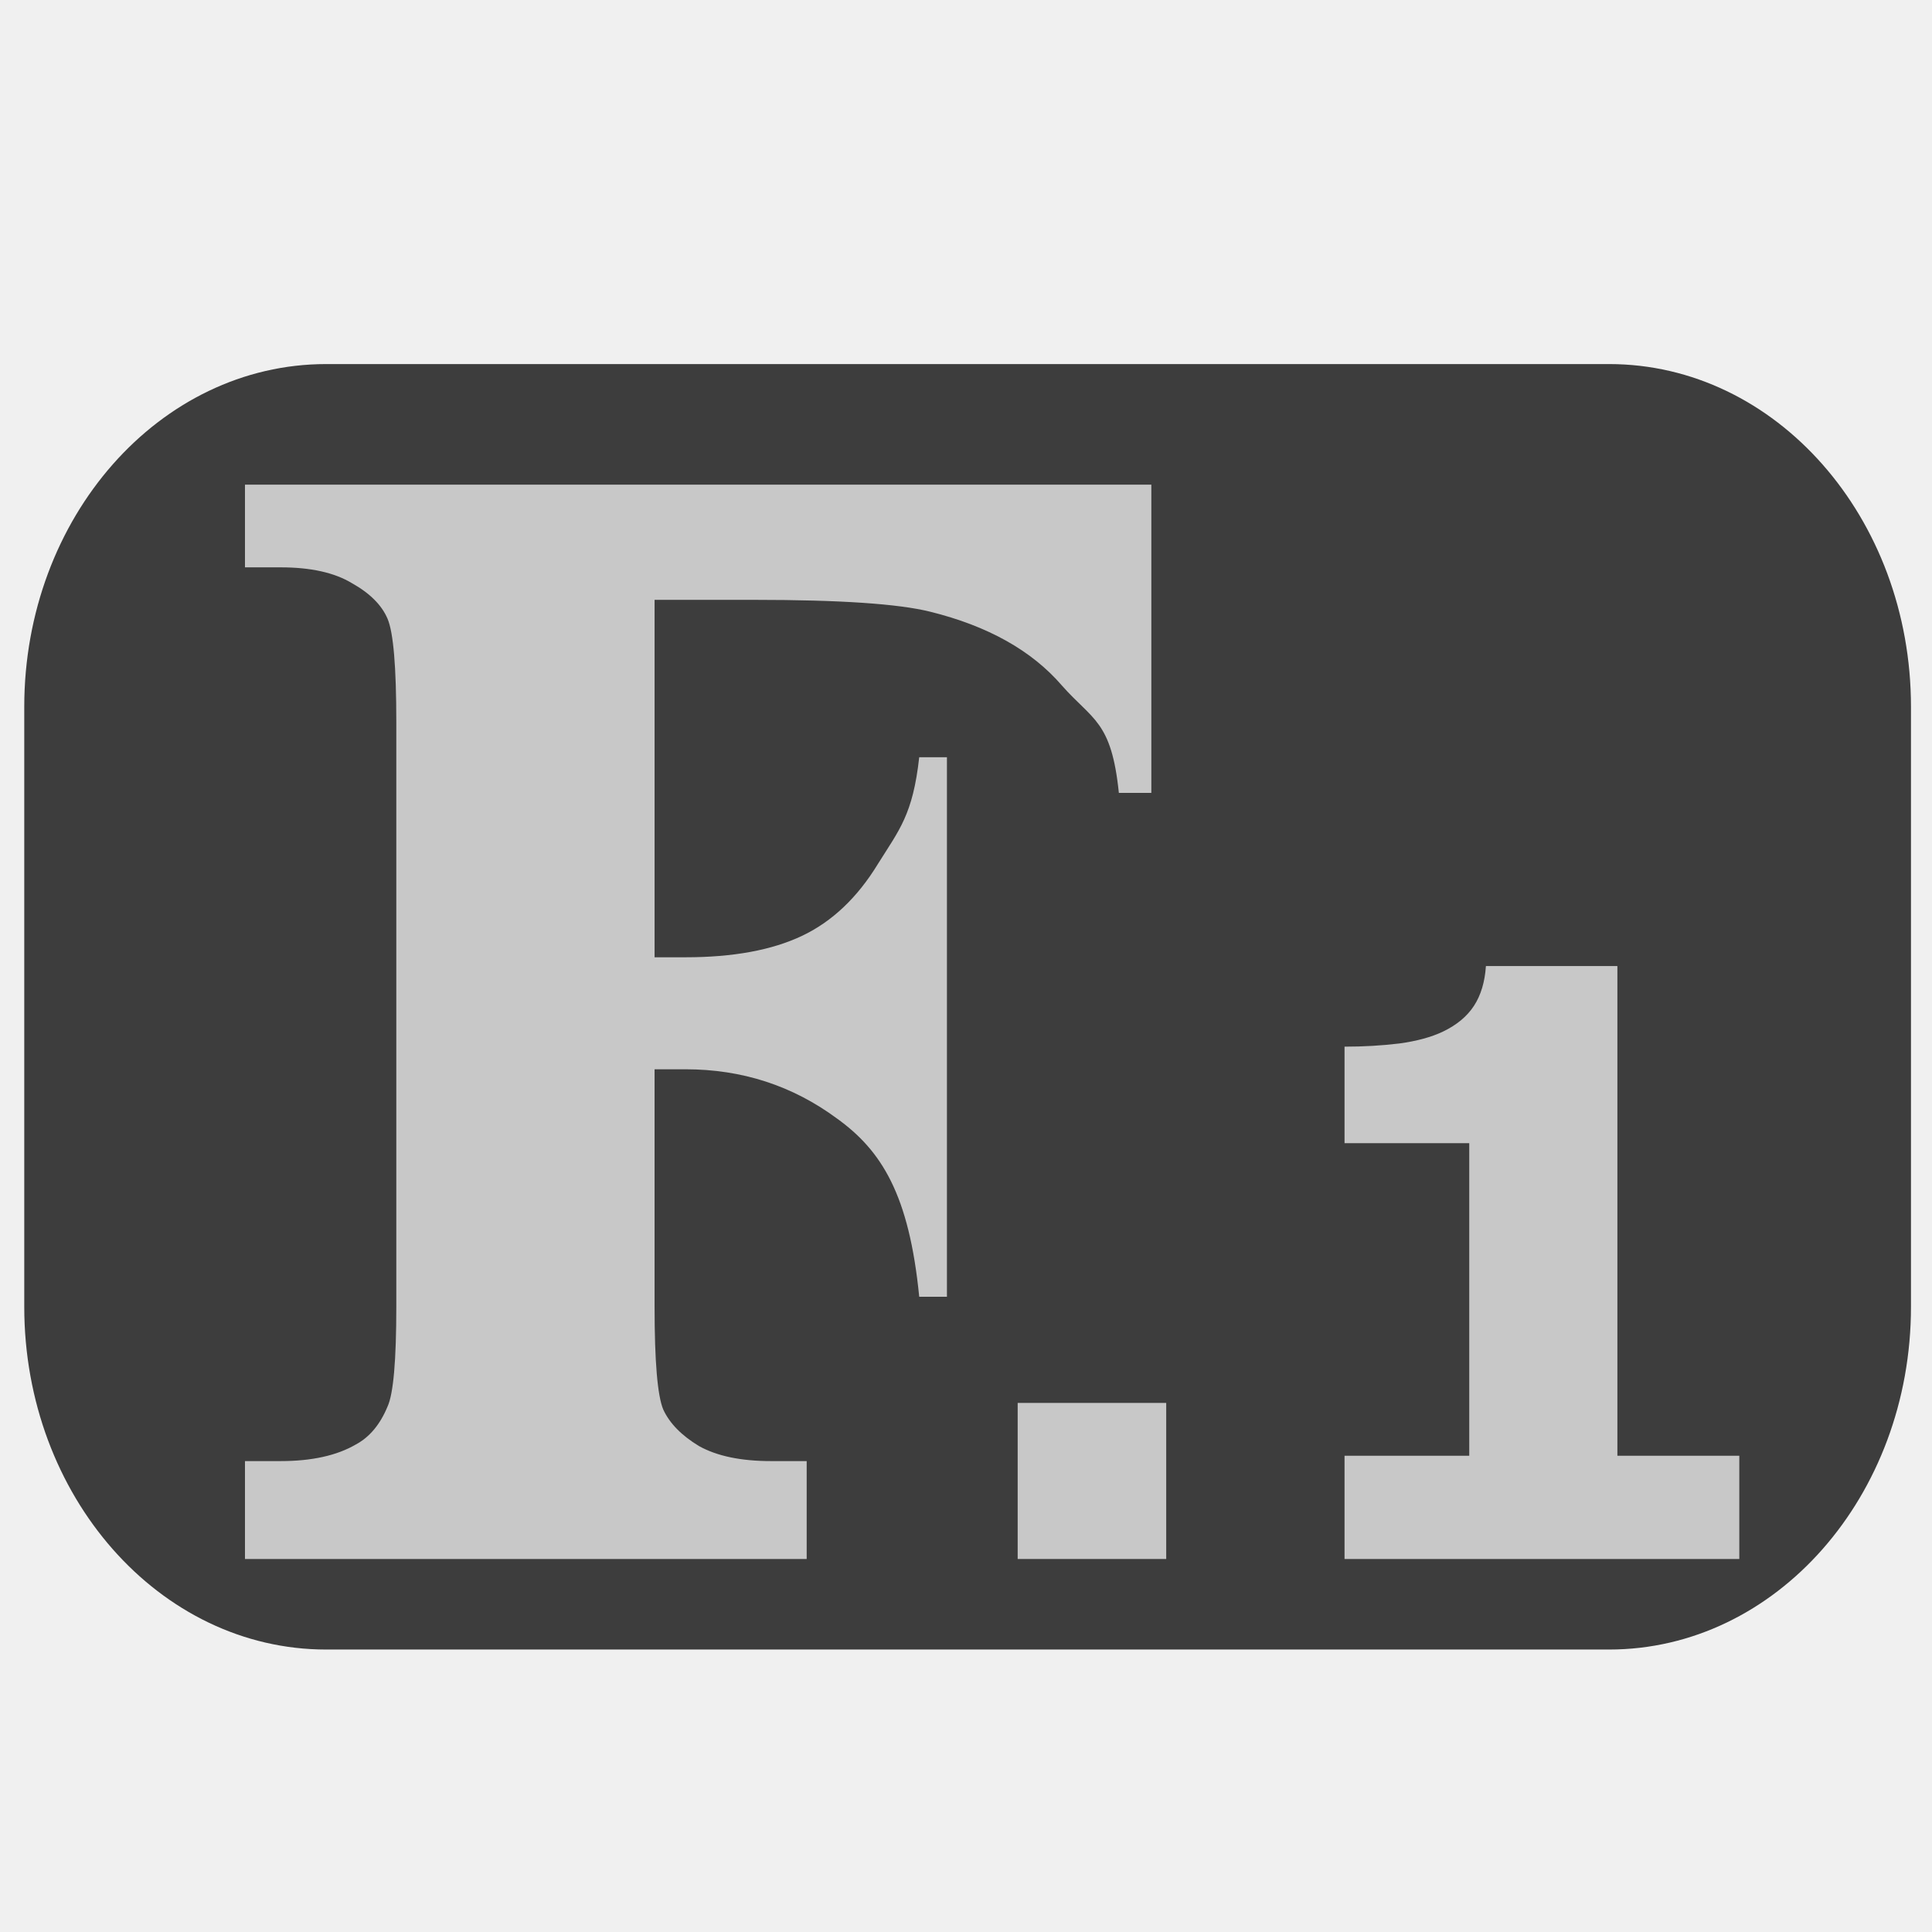
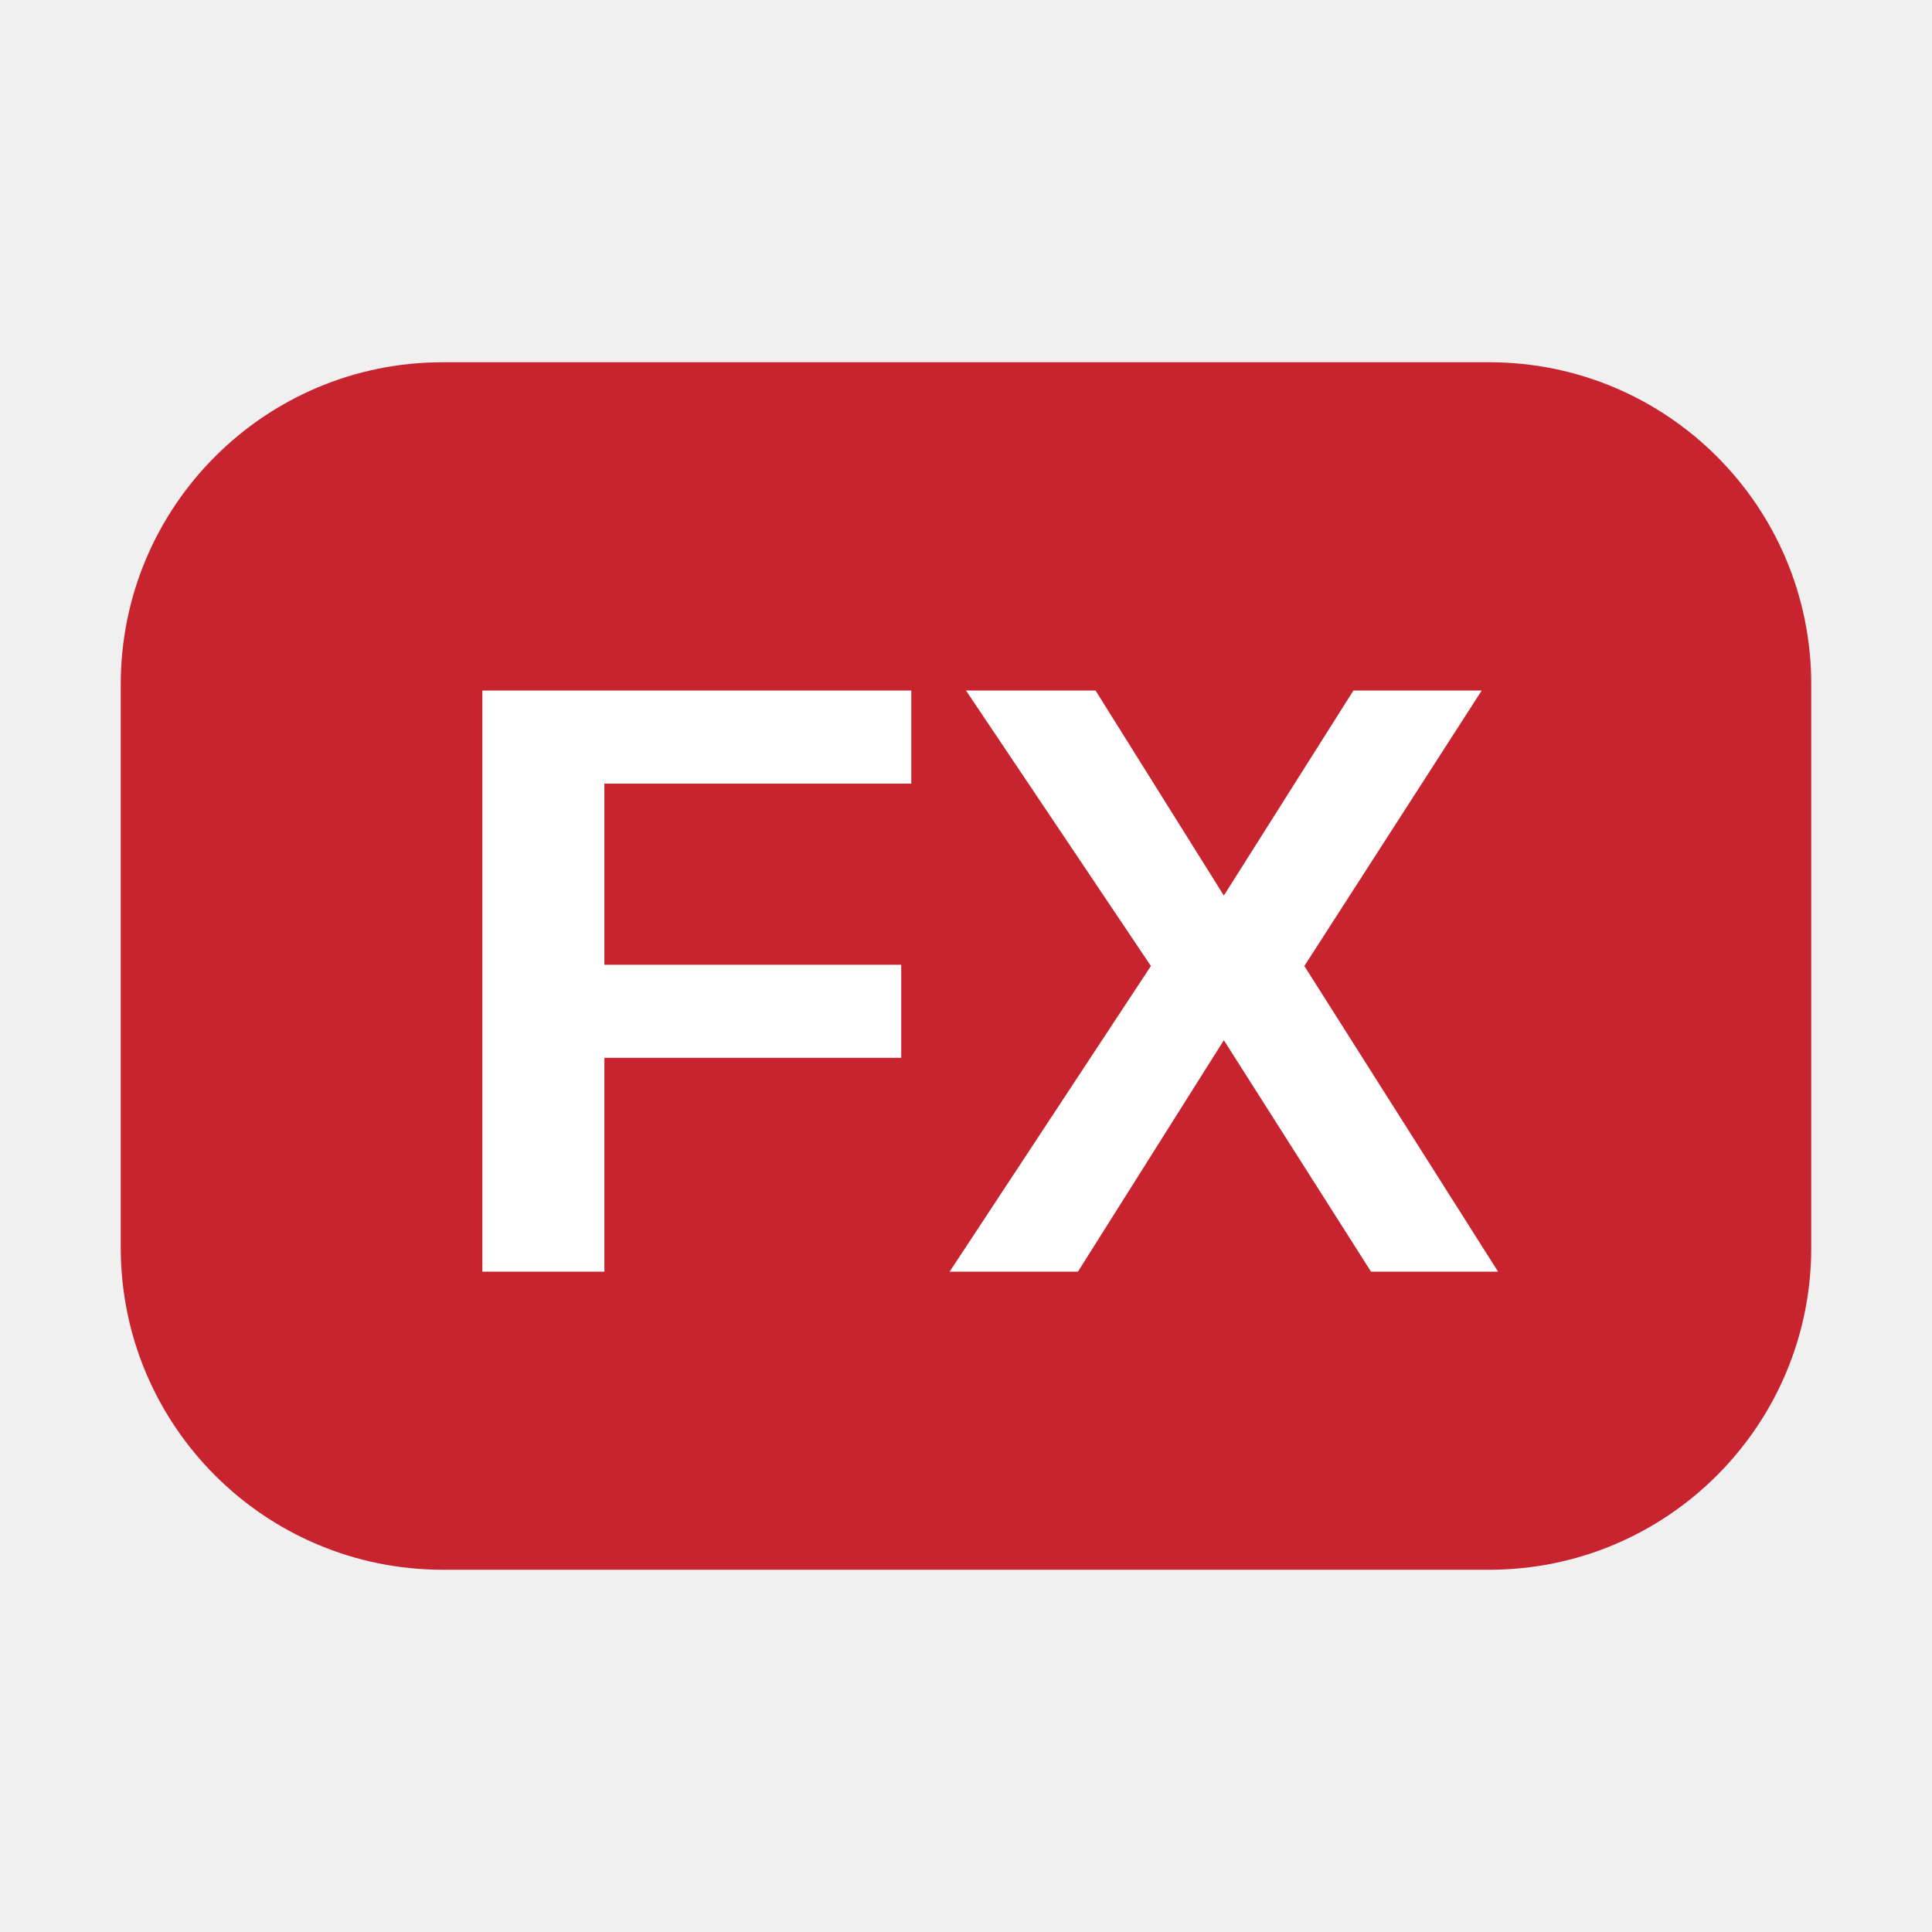
- <svg xmlns="http://www.w3.org/2000/svg" width="512" height="512" viewBox="0 0 135.467 135.467" version="1.1" id="svg866">
-   <defs id="defs860">
-     <rect x="10.958" y="34.478" width="110.65" height="69.49" id="rect857" />
-   </defs>
-   <g id="layer1">
-     <rect style="fill:#3d3d3d;fill-opacity:1;stroke-width:10.583;stroke-linecap:round;stroke-linejoin:round" id="rect1431" width="132.292" height="90.133" x="1.701" y="25.528" rx="21.167" ry="24.035" />
-     <g aria-label="XL" transform="scale(0.804846,1.242474)" id="text836" style="font-style:normal;font-weight:normal;font-size:15.824px;line-height:1.25;font-family:sans-serif;fill:#c8c8c8;fill-opacity:1;stroke:none;stroke-width:0.265">
-       <g aria-label="1.5" transform="scale(1.242474,0.804846)" id="text845" style="font-style:normal;font-weight:normal;font-size:22.476px;line-height:1.25;font-family:sans-serif;fill:#c8c8c8;fill-opacity:1;stroke:none;stroke-width:0.07">
-         <g aria-label="SD3" id="text855" style="font-size:3.528px;line-height:1.25;font-family:sans-serif;white-space:pre;shape-inside:url(#rect857);fill:#c8c8c8;fill-opacity:1">
-           <g aria-label="F" id="text1505" style="font-style:normal;font-variant:normal;font-weight:bold;font-stretch:normal;font-size:113.772px;line-height:1.25;font-family:'Times New Roman';-inkscape-font-specification:'Times New Roman, Bold';stroke-width:0.019;fill:#c8c8c8;fill-opacity:1">
-             <path d="m 45.898,42.059 v 25.063 h 2.167 c 3.333,0 6.055,-0.5 8.166,-1.5 2.111,-1 3.889,-2.685 5.333,-5.055 1.481,-2.37 2.444,-3.436 2.889,-7.472 h 1.944 V 90.925 H 64.453 C 63.749,83.777 61.823,80.678 58.675,78.419 c -3.111,-2.296 -6.648,-3.444 -10.611,-3.444 h -2.167 l 0,16.64 c 0,3.852 0.204,6.259 0.611,7.222 0.444,0.963 1.278,1.815 2.5,2.555 1.259,0.704 2.944,1.056 5.055,1.056 h 2.5 l 0,6.866 H 17.177 l 0,-6.866 h 2.5 c 2.185,0 3.944,-0.389 5.278,-1.167 0.963,-0.518 1.704,-1.407 2.222,-2.667 0.407,-0.889 0.611,-3.222 0.611,-7 l 0,-41 c 0,-3.852 -0.204,-6.259 -0.611,-7.222 -0.407,-0.963 -1.241,-1.796 -2.5,-2.5 -1.222,-0.741 -2.889,-1.111 -5,-1.111 H 17.177 V 33.984 h 63.552 v 21.61 h -2.278 c -0.518,-5.074 -1.852,-5.091 -4,-7.535 -2.111,-2.444 -5.185,-4.166 -9.222,-5.166 -2.222,-0.556 -6.333,-0.833 -12.333,-0.833 z" style="font-style:normal;font-variant:normal;font-weight:bold;font-stretch:normal;font-size:113.772px;font-family:'Times New Roman';-inkscape-font-specification:'Times New Roman, Bold';stroke-width:0.019;fill:#c8c8c8;fill-opacity:1" id="path1511" />
-           </g>
-           <g aria-label=".1" id="text1509" style="font-weight:bold;font-size:57.033px;line-height:1.25;font-family:sans-serif;-inkscape-font-specification:'sans-serif Bold';stroke-width:0.019;fill:#c8c8c8;fill-opacity:1">
-             <path d="M 81.772,109.313 H 71.357 V 98.369 h 10.415 z" style="font-size:57.033px;stroke-width:0.019;fill:#c8c8c8;fill-opacity:1" id="path1514" />
-             <path d="M 121.956,109.313 H 94.276 v -7.24 h 8.744 V 80.156 h -8.744 v -6.767 q 2.005,0 3.843,-0.223 1.838,-0.251 3.063,-0.835 1.448,-0.696 2.172,-1.81 0.724,-1.114 0.835,-2.785 h 9.218 v 34.337 h 8.549 z" style="font-size:57.033px;stroke-width:0.019;fill:#c8c8c8;fill-opacity:1" id="path1516" />
-           </g>
-         </g>
-       </g>
-     </g>
-   </g>
+ <svg xmlns="http://www.w3.org/2000/svg" width="96" height="96" viewBox="0 0 24 24" fill="none" stroke-linecap="round" stroke-linejoin="round" stroke-width="2">
+   <rect x="1.5" y="4.5" width="21" height="15" rx="4" fill="#c8242f" stroke="none" />
+   <text x="12" y="15.8" font-family="Arial, Helvetica, sans-serif" font-size="10.5" font-weight="bold" text-anchor="middle" fill="#ffffff" stroke="none">FX</text>
</svg>
